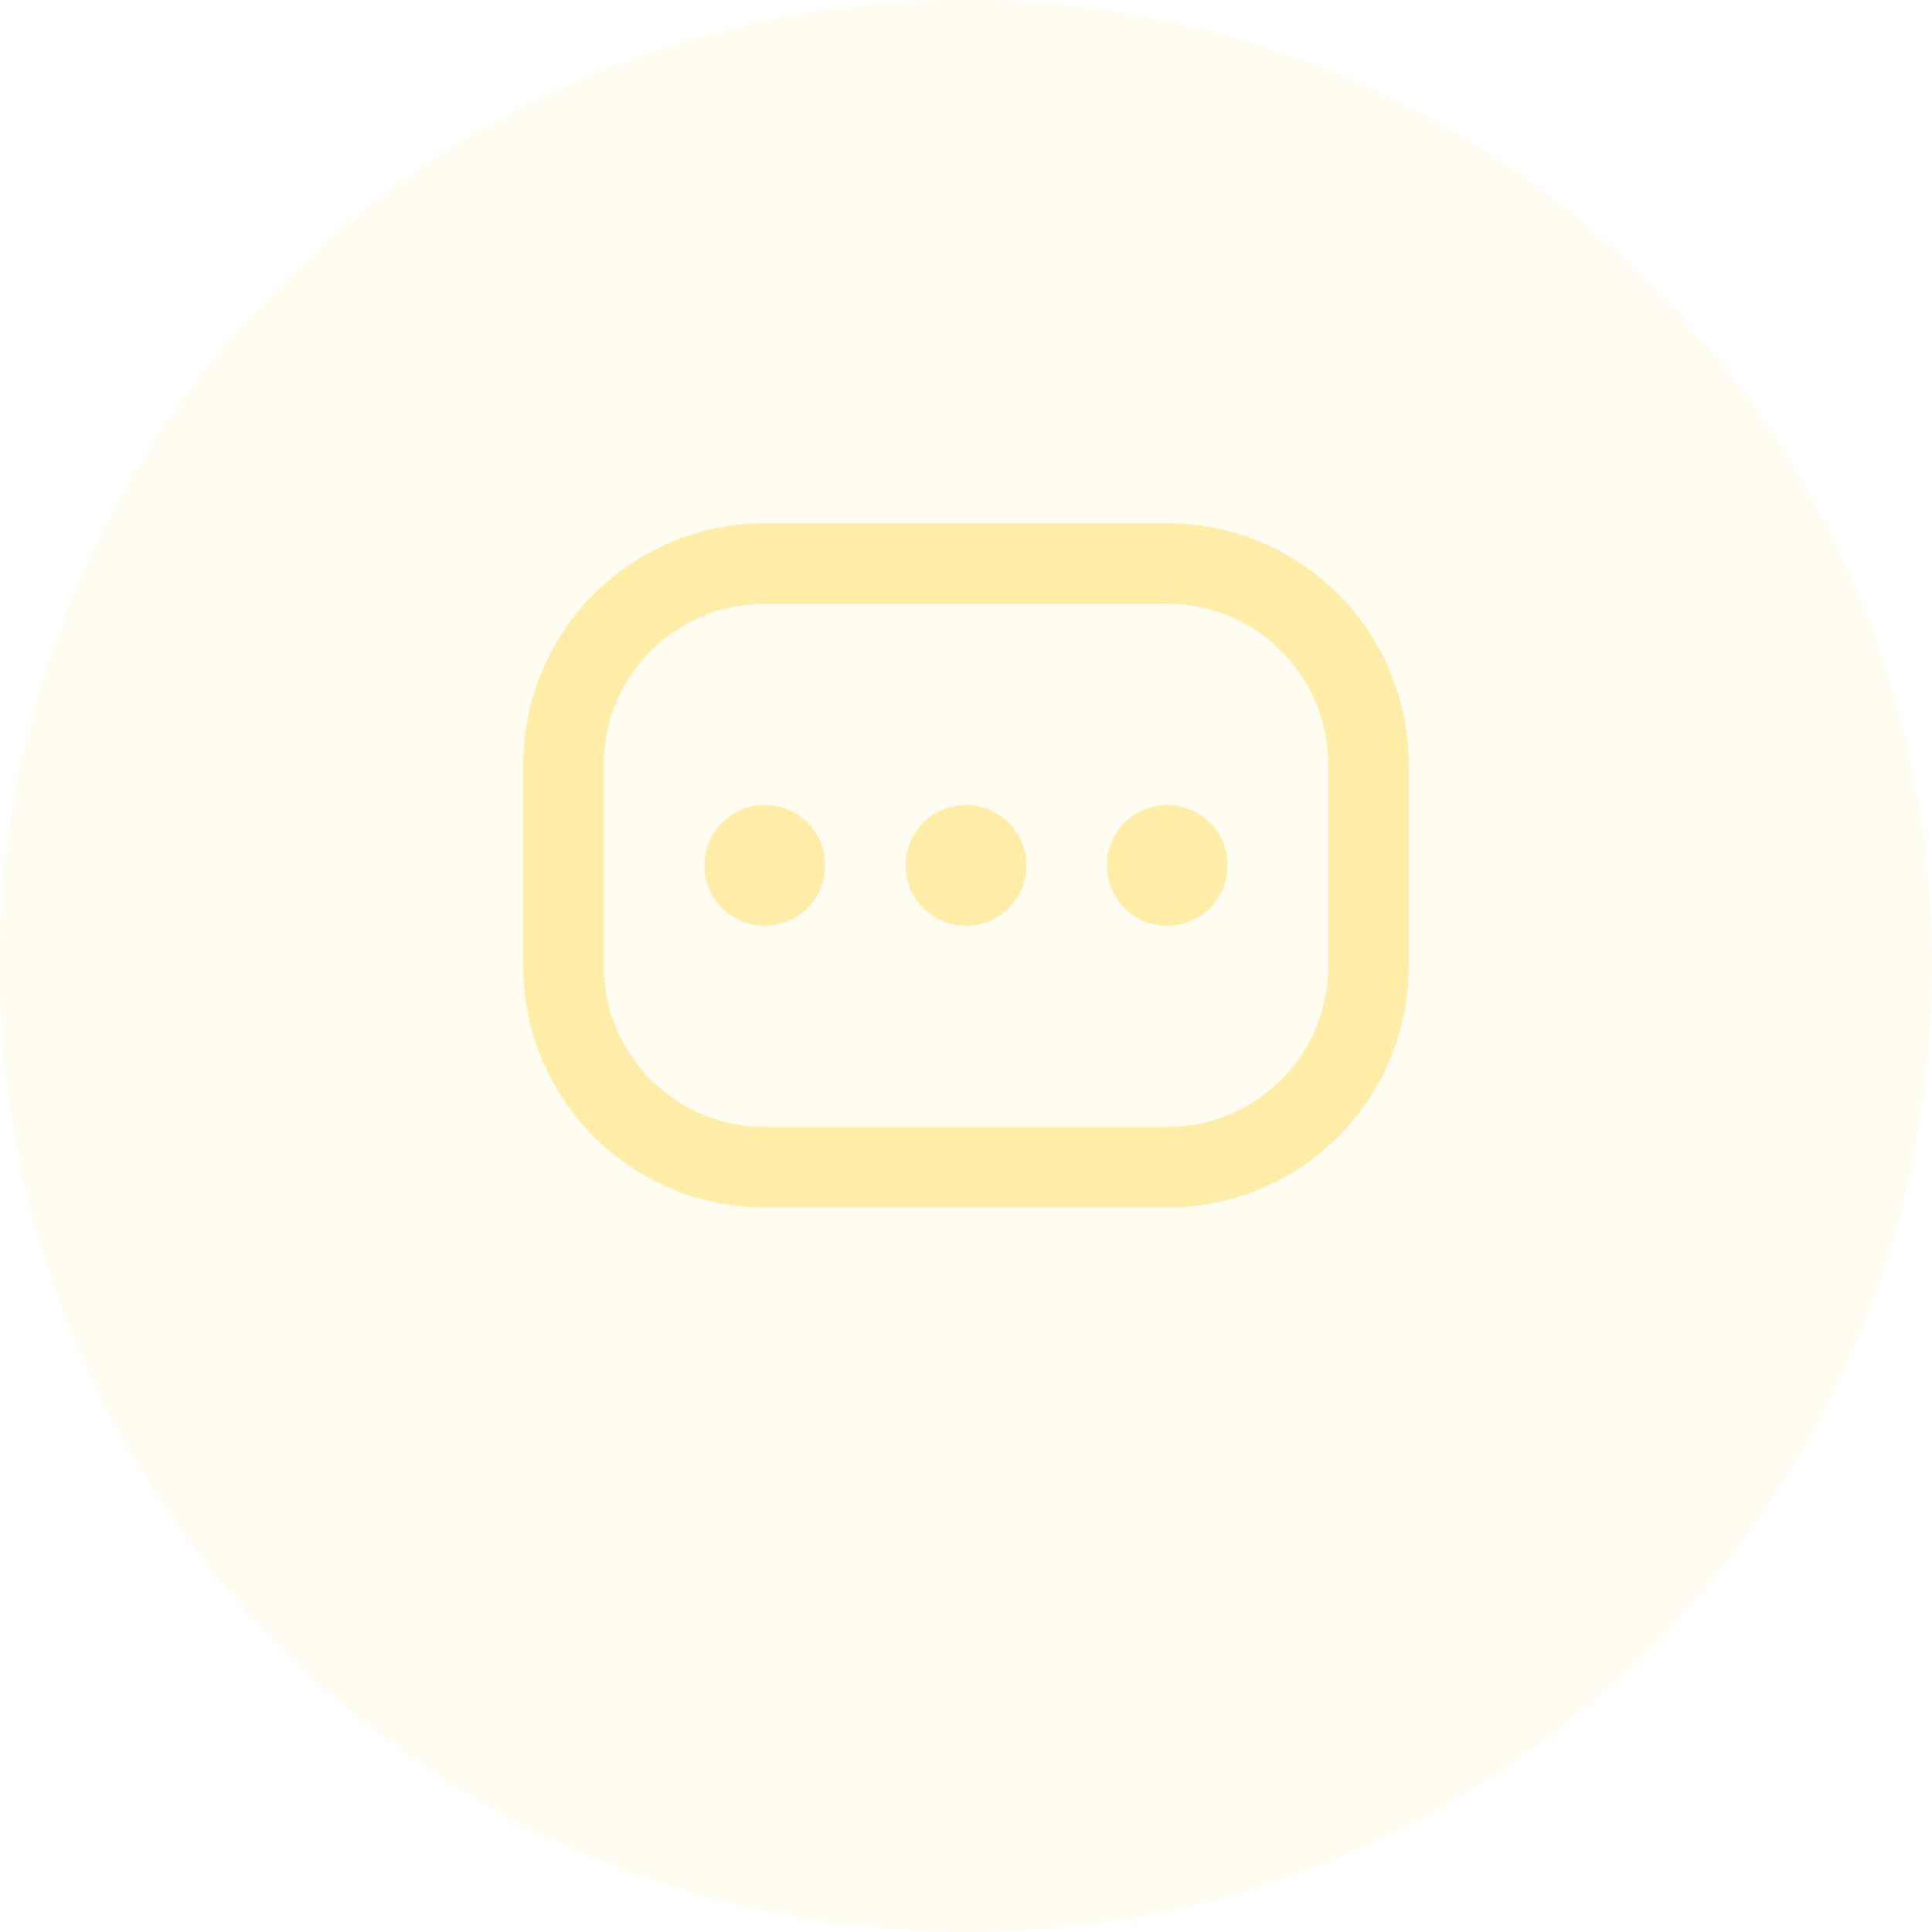
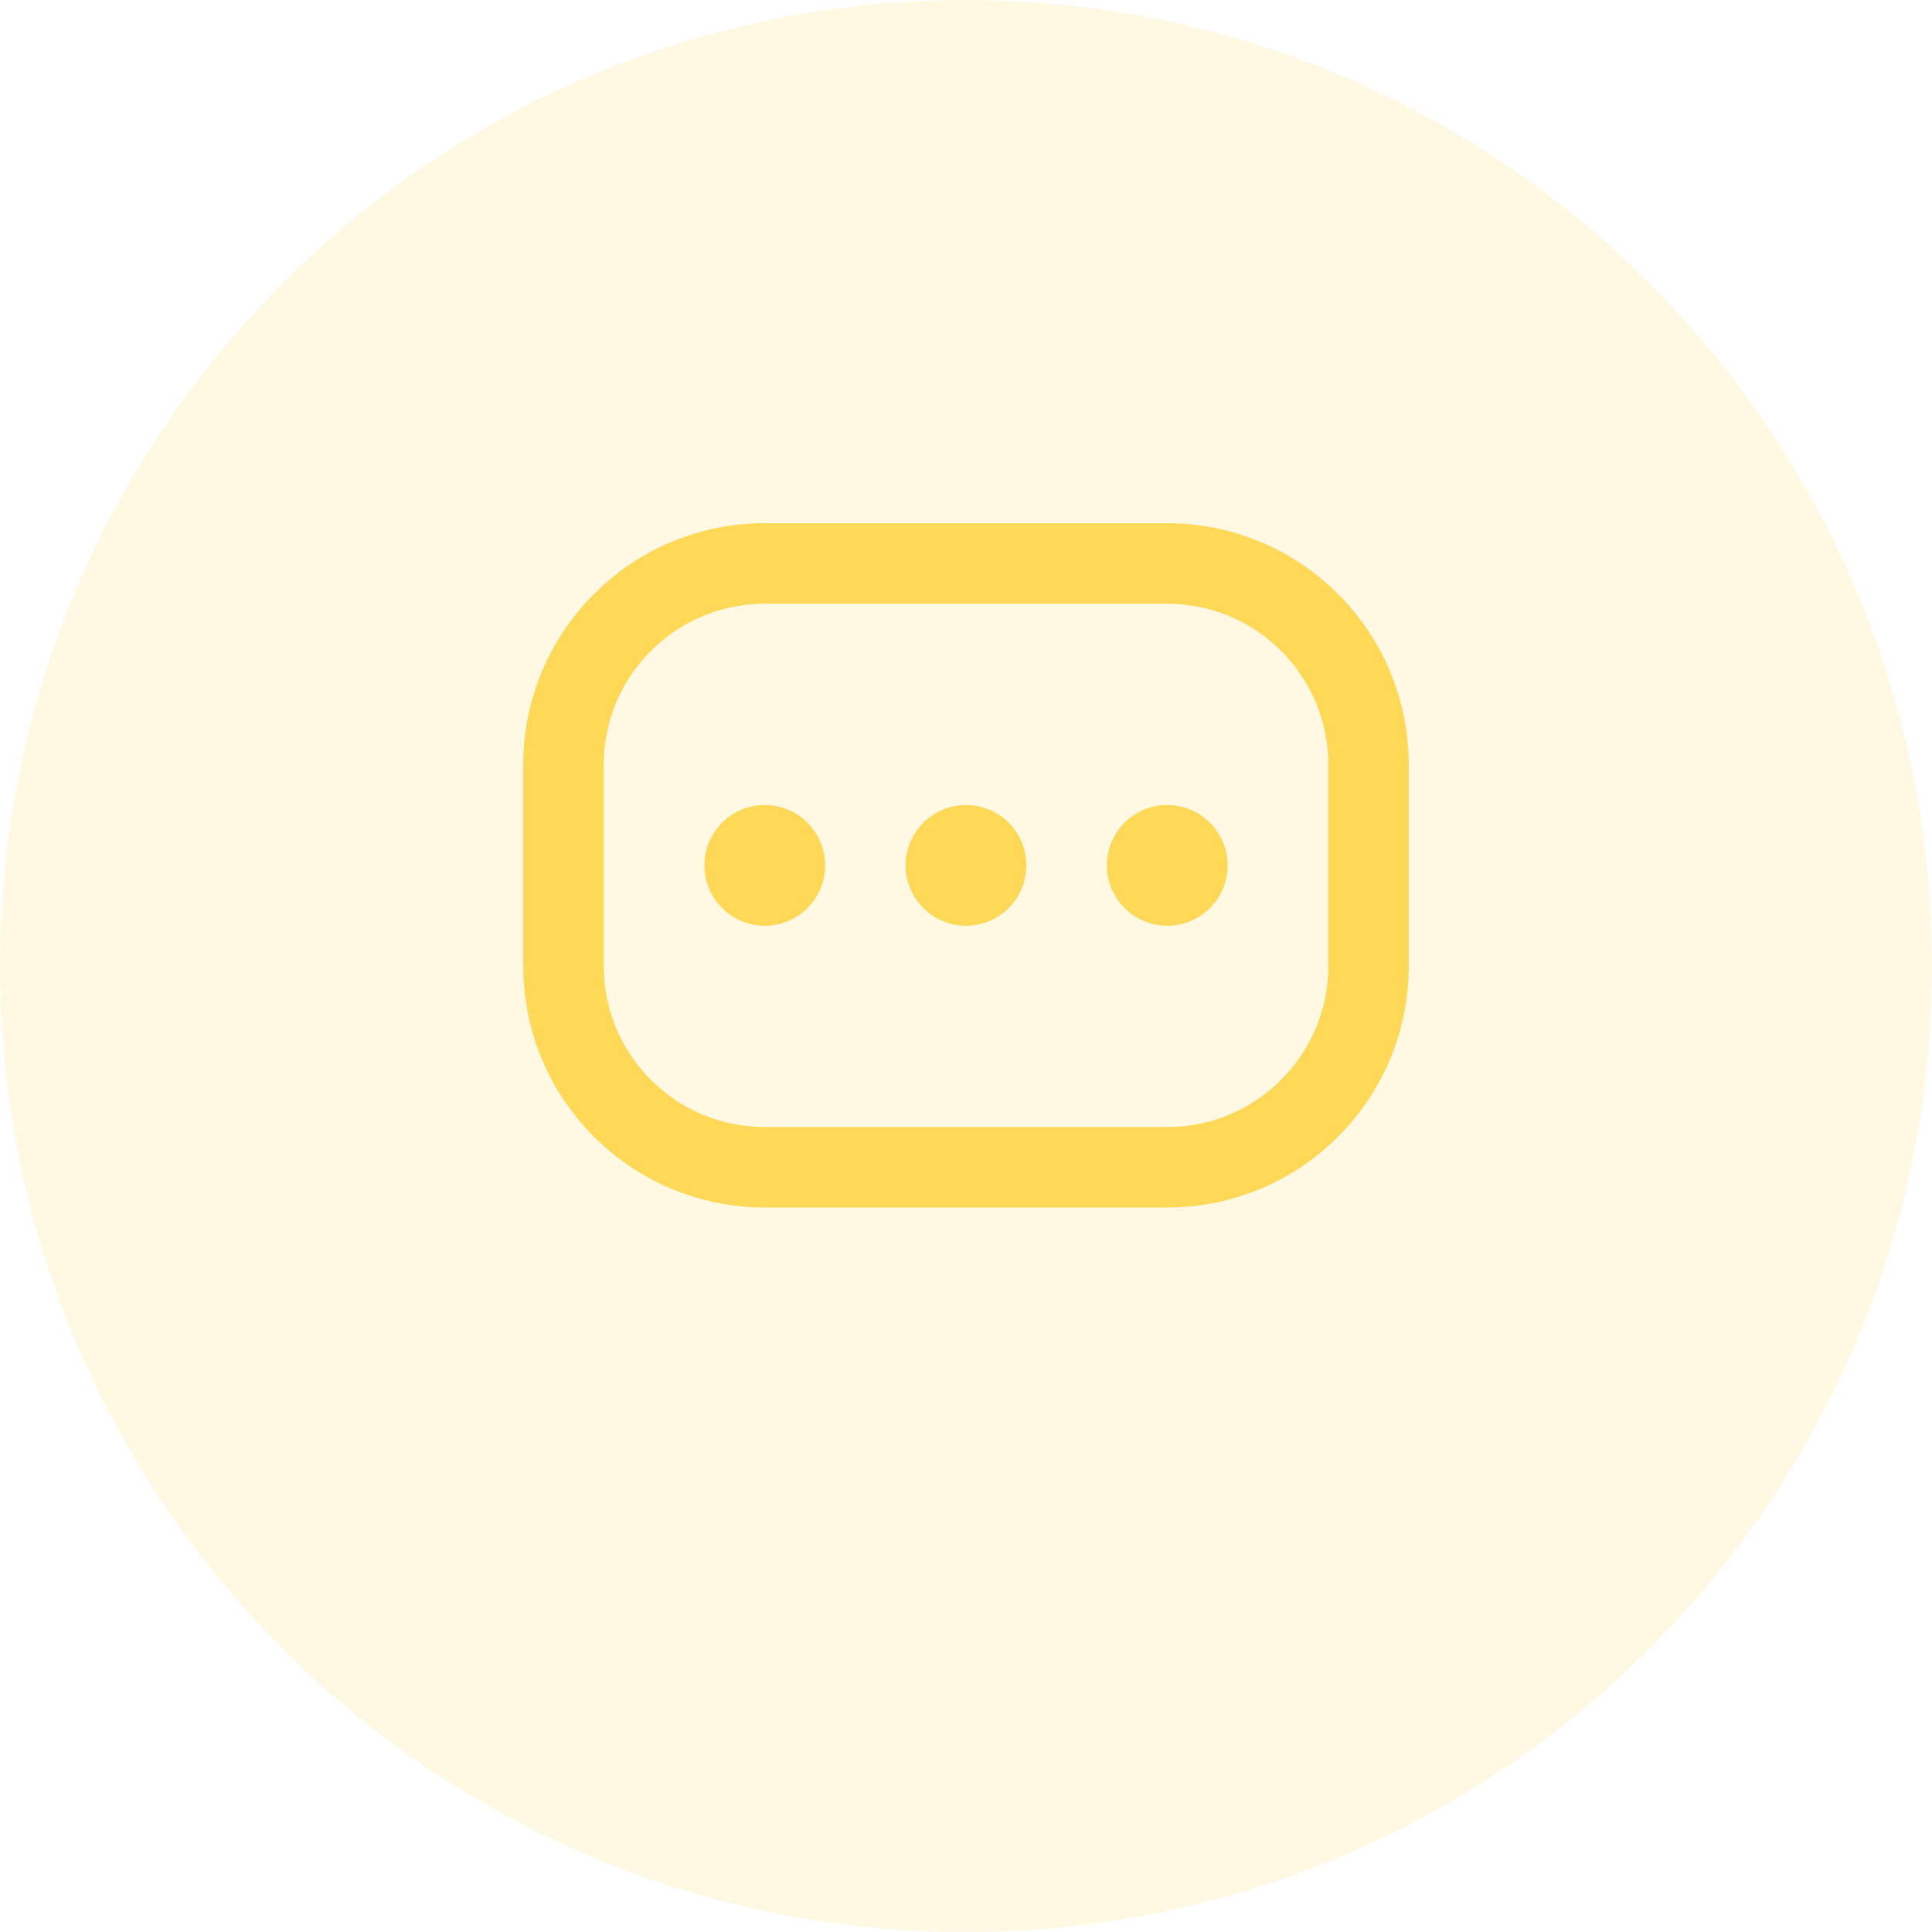
<svg xmlns="http://www.w3.org/2000/svg" preserveAspectRatio="none" overflow="visible" style="display: block;" width="48" height="48" viewBox="0 0 48 48" fill="none">
  <g id="Icon plate">
-     <rect width="48" height="48" rx="24" fill="#FFEDA8" fill-opacity="0.16" />
-     <rect id="Rectangle" x="14" y="14" width="20" height="15" rx="5" stroke-width="2" stroke="#FFEDA8" />
-     <circle id="Ellipse" cx="19" cy="21.5" r="1.5" fill="#FFEDA8" />
-     <circle id="Ellipse_2" cx="24" cy="21.5" r="1.5" fill="#FFEDA8" />
-     <circle id="Ellipse_3" cx="29" cy="21.5" r="1.5" fill="#FFEDA8" />
+     <rect width="48" height="48" rx="24" fill="#FFD857" fill-opacity="0.16" />
+     <rect id="Rectangle" x="14" y="14" width="20" height="15" rx="5" stroke-width="2" stroke="#FFD857" />
+     <circle id="Ellipse" cx="19" cy="21.5" r="1.5" fill="#FFD857" />
+     <circle id="Ellipse_2" cx="24" cy="21.5" r="1.5" fill="#FFD857" />
+     <circle id="Ellipse_3" cx="29" cy="21.5" r="1.5" fill="#FFD857" />
  </g>
</svg>
